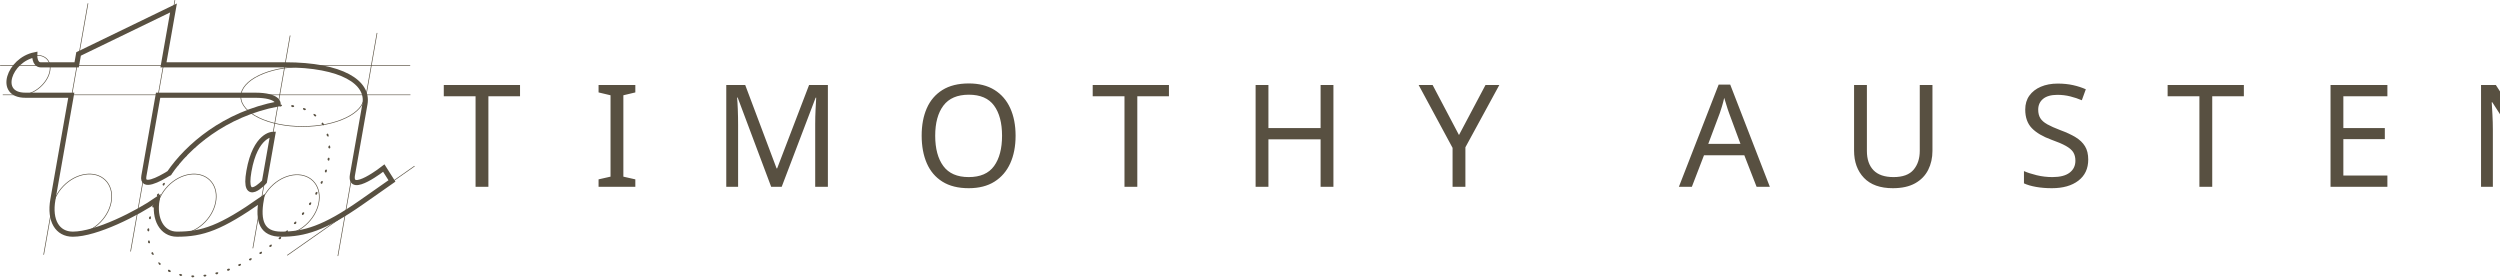
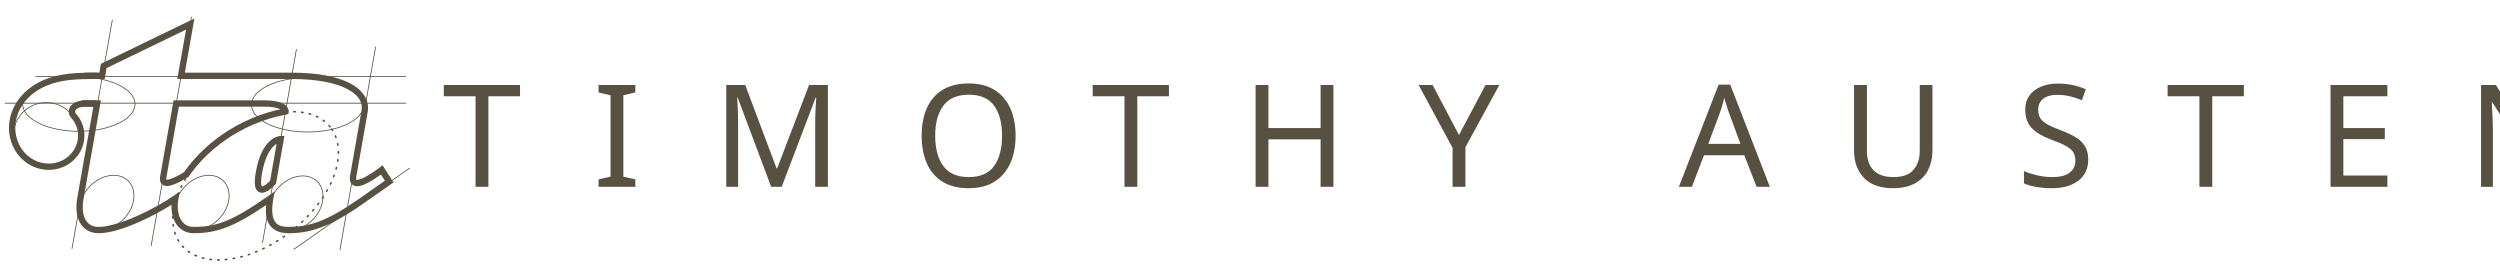
<svg xmlns="http://www.w3.org/2000/svg" width="3906.4" height="433.47" viewBox="0 0 3906.4 433.47" id="svg2" version="1.1">
-   <defs id="defs4" />
+   <defs id="defs4">
+         </defs>
  <g id="layer1" transform="translate(-246.03,-382.61)">
-     <g id="g4180" transform="matrix(1.3567,0,0,1.3569,-87.86,-136.68)">
-       <path transform="translate(0,-435.83)" id="path4961" d="m 445.93,827.7 -109.33,52.95 -2.21,12.54 -41.3,0 c -7.6,0 -6.97,-11.57 -6.97,-11.57 -29.43,5.89 -43.64,46.57 -10.87,46.57 l 52.96,0 -21.19,120.21 c -4.28,24.3 5.24,39.8 22.98,39.8 26.82,0 74.23,-24 97.04,-39.9 -4.01,22.7 5.71,39.9 22.96,39.9 29.56,0 50.34,-7.2 97.04,-39.9 -4.47,25.3 0.97,39.9 22.96,39.9 26.37,0 49.3,-6.5 92.26,-36.6 l 35.26,-24.7 -9.37,-14.8 c 0,0 -40.33,31.7 -36.1,7.7 l 14.4,-81.61 c 4.33,-24.54 -26.11,-45 -92.07,-45 l -140,0 z m -17.72,100.49 111.46,0 c 27.9,0 26.78,10 26.78,10 -62.01,11.75 -104.57,49.14 -125.36,79.61 -12.35,7.7 -31.82,17.8 -29.3,3.5 z m 132.07,45 -9.63,54.61 c 0,0 -24.84,27.5 -17.86,-12.1 7.46,-42.36 27.49,-42.51 27.49,-42.51 z" style="color:#000000;display:inline;overflow:visible;visibility:visible;opacity:1;fill:none;fill-opacity:1;fill-rule:nonzero;stroke:#585041;stroke-width:5.896;stroke-linecap:round;stroke-linejoin:miter;stroke-miterlimit:4;stroke-dasharray:none;stroke-dashoffset:0;stroke-opacity:1;marker:none;enable-background:accumulate" />
-       <path style="color:#000000;clip-rule:nonzero;display:inline;overflow:visible;visibility:visible;opacity:1;isolation:auto;mix-blend-mode:normal;color-interpolation:sRGB;color-interpolation-filters:linearRGB;solid-color:#000000;solid-opacity:1;fill:none;fill-opacity:1;fill-rule:nonzero;stroke:#585041;stroke-width:0.737;stroke-linecap:round;stroke-linejoin:round;stroke-miterlimit:4;stroke-dasharray:none;stroke-dashoffset:0;stroke-opacity:1;marker:none;color-rendering:auto;image-rendering:auto;shape-rendering:auto;text-rendering:auto;enable-background:accumulate" d="M 347.4,386.79 296.44,675.8" id="path4166" />
-       <path id="path4168" d="m 246.48,458.16 471.82,0" style="color:#000000;clip-rule:nonzero;display:inline;overflow:visible;visibility:visible;opacity:1;isolation:auto;mix-blend-mode:normal;color-interpolation:sRGB;color-interpolation-filters:linearRGB;solid-color:#000000;solid-opacity:1;fill:none;fill-opacity:1;fill-rule:nonzero;stroke:#585041;stroke-width:0.737;stroke-linecap:round;stroke-linejoin:round;stroke-miterlimit:4;stroke-dasharray:none;stroke-dashoffset:0;stroke-opacity:1;marker:none;color-rendering:auto;image-rendering:auto;shape-rendering:auto;text-rendering:auto;enable-background:accumulate" />
-       <path style="color:#000000;clip-rule:nonzero;display:inline;overflow:visible;visibility:visible;opacity:1;isolation:auto;mix-blend-mode:normal;color-interpolation:sRGB;color-interpolation-filters:linearRGB;solid-color:#000000;solid-opacity:1;fill:none;fill-opacity:1;fill-rule:nonzero;stroke:#585041;stroke-width:0.737;stroke-linecap:round;stroke-linejoin:round;stroke-miterlimit:4;stroke-dasharray:none;stroke-dashoffset:0;stroke-opacity:1;marker:none;color-rendering:auto;image-rendering:auto;shape-rendering:auto;text-rendering:auto;enable-background:accumulate" d="m 249.57,491.92 468.98,0" id="path4170" />
-       <path id="path4172" d="M 447.5,383.08 396.54,672.09" style="color:#000000;clip-rule:nonzero;display:inline;overflow:visible;visibility:visible;opacity:1;isolation:auto;mix-blend-mode:normal;color-interpolation:sRGB;color-interpolation-filters:linearRGB;solid-color:#000000;solid-opacity:1;fill:none;fill-opacity:1;fill-rule:nonzero;stroke:#585041;stroke-width:0.737;stroke-linecap:round;stroke-linejoin:round;stroke-miterlimit:4;stroke-dasharray:none;stroke-dashoffset:0;stroke-opacity:1;marker:none;color-rendering:auto;image-rendering:auto;shape-rendering:auto;text-rendering:auto;enable-background:accumulate" />
-       <path style="color:#000000;clip-rule:nonzero;display:inline;overflow:visible;visibility:visible;opacity:1;isolation:auto;mix-blend-mode:normal;color-interpolation:sRGB;color-interpolation-filters:linearRGB;solid-color:#000000;solid-opacity:1;fill:none;fill-opacity:1;fill-rule:nonzero;stroke:#585041;stroke-width:0.737;stroke-linecap:round;stroke-linejoin:round;stroke-miterlimit:4;stroke-dasharray:none;stroke-dashoffset:0;stroke-opacity:1;marker:none;color-rendering:auto;image-rendering:auto;shape-rendering:auto;text-rendering:auto;enable-background:accumulate" d="M 580.22,423.86 537.36,668.38" id="path4174" />
-       <path id="path4176" d="M 680.32,420.89 635.3,677.28" style="color:#000000;clip-rule:nonzero;display:inline;overflow:visible;visibility:visible;opacity:1;isolation:auto;mix-blend-mode:normal;color-interpolation:sRGB;color-interpolation-filters:linearRGB;solid-color:#000000;solid-opacity:1;fill:none;fill-opacity:1;fill-rule:nonzero;stroke:#585041;stroke-width:0.737;stroke-linecap:round;stroke-linejoin:round;stroke-miterlimit:4;stroke-dasharray:none;stroke-dashoffset:0;stroke-opacity:1;marker:none;color-rendering:auto;image-rendering:auto;shape-rendering:auto;text-rendering:auto;enable-background:accumulate" />
-       <path id="path4184" d="M 723.34,574.13 577.11,676.57" style="color:#000000;clip-rule:nonzero;display:inline;overflow:visible;visibility:visible;opacity:1;isolation:auto;mix-blend-mode:normal;color-interpolation:sRGB;color-interpolation-filters:linearRGB;solid-color:#000000;solid-opacity:1;fill:none;fill-opacity:1;fill-rule:nonzero;stroke:#585041;stroke-width:0.737;stroke-linecap:round;stroke-linejoin:round;stroke-miterlimit:4;stroke-dasharray:none;stroke-dashoffset:0;stroke-opacity:1;marker:none;color-rendering:auto;image-rendering:auto;shape-rendering:auto;text-rendering:auto;enable-background:accumulate" />
-       <ellipse cx="-100.08" cy="537.13" rx="27.263" ry="18.492" transform="matrix(0.75022,-0.66119,0.66119,0.75022,0,0)" id="path4194" style="color:#000000;clip-rule:nonzero;display:inline;overflow:visible;visibility:visible;opacity:1;isolation:auto;mix-blend-mode:normal;color-interpolation:sRGB;color-interpolation-filters:linearRGB;solid-color:#000000;solid-opacity:1;fill:none;fill-opacity:1;fill-rule:nonzero;stroke:#585041;stroke-width:0.737;stroke-linecap:round;stroke-linejoin:round;stroke-miterlimit:4;stroke-dasharray:none;stroke-dashoffset:0;stroke-opacity:1;marker:none;color-rendering:auto;image-rendering:auto;shape-rendering:auto;text-rendering:auto;enable-background:accumulate" />
-       <ellipse cx="-205.41" cy="674.71" rx="38.473" ry="29.747" style="color:#000000;clip-rule:nonzero;display:inline;overflow:visible;visibility:visible;opacity:1;isolation:auto;mix-blend-mode:normal;color-interpolation:sRGB;color-interpolation-filters:linearRGB;solid-color:#000000;solid-opacity:1;fill:none;fill-opacity:1;fill-rule:nonzero;stroke:#585041;stroke-width:0.737;stroke-linecap:round;stroke-linejoin:round;stroke-miterlimit:4;stroke-dasharray:none;stroke-dashoffset:0;stroke-opacity:1;marker:none;color-rendering:auto;image-rendering:auto;shape-rendering:auto;text-rendering:auto;enable-background:accumulate" id="ellipse4196" transform="matrix(0.69716,-0.71691,0.71691,0.69716,0,0)" />
-       <ellipse transform="matrix(0.69716,-0.71691,0.71691,0.69716,0,0)" id="ellipse4198" style="color:#000000;clip-rule:nonzero;display:inline;overflow:visible;visibility:visible;opacity:1;isolation:auto;mix-blend-mode:normal;color-interpolation:sRGB;color-interpolation-filters:linearRGB;solid-color:#000000;solid-opacity:1;fill:none;fill-opacity:1;fill-rule:nonzero;stroke:#585041;stroke-width:0.737;stroke-linecap:round;stroke-linejoin:round;stroke-miterlimit:4;stroke-dasharray:none;stroke-dashoffset:0;stroke-opacity:1;marker:none;color-rendering:auto;image-rendering:auto;shape-rendering:auto;text-rendering:auto;enable-background:accumulate" ry="29.747" rx="38.473" cy="761.01" cx="-121.49" />
-       <ellipse cx="-39.279" cy="846.68" rx="38.473" ry="29.747" style="color:#000000;clip-rule:nonzero;display:inline;overflow:visible;visibility:visible;opacity:1;isolation:auto;mix-blend-mode:normal;color-interpolation:sRGB;color-interpolation-filters:linearRGB;solid-color:#000000;solid-opacity:1;fill:none;fill-opacity:1;fill-rule:nonzero;stroke:#585041;stroke-width:0.737;stroke-linecap:round;stroke-linejoin:round;stroke-miterlimit:4;stroke-dasharray:none;stroke-dashoffset:0;stroke-opacity:1;marker:none;color-rendering:auto;image-rendering:auto;shape-rendering:auto;text-rendering:auto;enable-background:accumulate" id="ellipse4200" transform="matrix(0.69716,-0.71691,0.71691,0.69716,0,0)" />
-       <ellipse ry="34.393" rx="71.05" cy="493.98" cx="594.5" id="path4202" style="color:#000000;clip-rule:nonzero;display:inline;overflow:visible;visibility:visible;opacity:1;isolation:auto;mix-blend-mode:normal;color-interpolation:sRGB;color-interpolation-filters:linearRGB;solid-color:#000000;solid-opacity:1;fill:none;fill-opacity:1;fill-rule:nonzero;stroke:#585041;stroke-width:0.737;stroke-linecap:round;stroke-linejoin:round;stroke-miterlimit:4;stroke-dasharray:none;stroke-dashoffset:0;stroke-opacity:1;marker:none;color-rendering:auto;image-rendering:auto;shape-rendering:auto;text-rendering:auto;enable-background:accumulate" />
-       <path id="path4162" d="m 617.43,523.8 c -3.64,2.33 4.63,5.48 0.98,0.78 -0.15,-0.44 -0.66,-0.52 -0.98,-0.78 z m -8.42,-9.5 c -4.48,-2.34 0.3,5.31 1.34,1.44 0.1,-0.73 -0.95,-0.97 -1.34,-1.44 z m -11.18,-6.52 c -5.03,-2.93 -2.19,4.2 0.63,1.03 -0.27,-0.29 -0.1,-0.98 -0.63,-1.03 z m 25.74,28.73 c -4.11,1.03 2.52,6.63 0.79,1.2 0,-0.57 -0.49,-0.82 -0.79,-1.2 z m 1.53,13.78 c -3.07,3.5 3.09,5.25 1.04,0.39 -0.1,-0.54 -0.69,-0.26 -1.04,-0.39 z m -40.98,-46.28 c -4.31,-1.55 -2.92,3.41 0.53,1.72 0.51,-0.63 0.18,-1.5 -0.53,-1.72 z m 40.41,60.18 c -3.25,2.13 1.29,6.13 1.11,1.28 0.1,-0.78 -0.37,-1.18 -1.11,-1.28 z M 570.3,503.26 c -5.42,-1.32 -1.78,4.53 0.59,0.95 0.28,-0.48 -0.39,-0.63 -0.59,-0.95 z m 51.37,74.57 c -3.54,1.73 0.5,6.25 0.94,1.33 0.1,-0.77 -0.24,-1.11 -0.94,-1.33 z m -65.42,-73.16 c -5.54,-0.42 -1.17,4.74 0.68,0.87 0.19,-0.49 -0.44,-0.58 -0.68,-0.87 z m 60.84,86.34 c -4.21,1.89 0.49,6.16 0.74,0.81 0.21,-0.51 -0.49,-0.54 -0.74,-0.81 z m -74.61,-83.16 c -5.64,0.23 -0.47,4.76 0.82,0.67 0.14,-0.54 -0.53,-0.46 -0.82,-0.67 z m 68.61,95.77 c -3.73,0.9 -0.95,6.17 0.56,1.63 0.35,-0.67 0.1,-1.3 -0.56,-1.63 z m -81.9,-91.17 c -4.29,0.35 -2,4.57 0.8,1.49 0.62,-0.61 -0.16,-1.4 -0.8,-1.49 z m 74.84,103.21 c -4.5,1.15 -0.44,6.17 0.6,0.93 0.25,-0.47 -0.4,-0.62 -0.6,-0.93 z m -87.71,-97.45 c -5.51,1.23 0.35,4.84 0.94,0.61 0,-0.54 -0.63,-0.4 -0.94,-0.61 z m 79.66,108.87 c -4.02,0.4 -1.68,6.07 0.43,1.54 0.31,-0.7 0.14,-1.09 -0.43,-1.54 z M 503.99,524.96 c -5.33,1.61 0.66,4.82 1.01,0.55 0,-0.56 -0.68,-0.36 -1.01,-0.55 z m 82.27,112.96 c -4.72,3.07 2.03,4.45 1.1,0.26 -0.15,-0.53 -0.73,-0.18 -1.1,-0.26 z m -94.1,-105.31 c -5.26,2.04 1.08,4.74 1.02,0.46 -0.1,-0.53 -0.68,-0.3 -1.02,-0.46 z m 84.5,115.42 c -4.89,2.84 1.79,4.48 1.07,0.27 -0.12,-0.52 -0.72,-0.17 -1.07,-0.27 z M 480.93,541.06 c -5.14,2.34 1.37,4.67 1.04,0.4 -0.1,-0.54 -0.69,-0.27 -1.04,-0.4 z m 87.92,114.34 c -5.05,2.5 1.5,4.65 1.06,0.38 -0.1,-0.54 -0.71,-0.26 -1.06,-0.38 z M 470.27,550.21 c -4.99,2.61 1.62,4.66 1.06,0.38 -0.1,-0.52 -0.71,-0.25 -1.06,-0.38 z m 87.88,114.13 c -5.2,2.2 1.24,4.7 1.03,0.43 0,-0.55 -0.68,-0.29 -1.03,-0.43 z M 460.22,560.03 c -4.73,2.93 1.89,4.48 1.09,0.26 -0.13,-0.55 -0.72,-0.18 -1.09,-0.26 z m 86.66,112.52 c -5.32,1.89 0.95,4.77 1,0.48 0,-0.54 -0.67,-0.31 -1,-0.48 z M 450.82,570.52 c -4.53,3.38 2.3,4.22 1.1,0.13 -0.18,-0.53 -0.73,-0.1 -1.1,-0.13 z m 84.25,109.45 c -5.36,1.51 0.62,4.79 0.97,0.55 0,-0.55 -0.65,-0.37 -0.97,-0.55 z m -91.95,-98.45 c -4.53,1.02 -0.64,6.15 0.58,0.95 0.27,-0.47 -0.39,-0.63 -0.58,-0.95 z m 79.66,104.95 c -5.55,1.06 0.19,4.88 0.91,0.64 0.1,-0.54 -0.6,-0.43 -0.91,-0.64 z m -87.41,-93.29 c -4.38,1.34 -0.28,6.12 0.59,0.92 0.26,-0.47 -0.38,-0.62 -0.59,-0.92 z m 74.59,98.79 c -4.7,0.48 -1.51,4.6 0.99,1.34 0,-0.78 -0.33,-1.08 -0.99,-1.34 z m -81.34,-86.5 c -4.29,1.74 0.35,6.18 0.72,0.84 0.2,-0.5 -0.48,-0.56 -0.72,-0.84 z m 68.12,90.76 c -5.67,-0.1 -0.61,4.87 0.8,0.8 0.13,-0.51 -0.54,-0.53 -0.8,-0.8 z m -73.7,-77.9 c -4.07,2.23 1.1,6.08 0.82,0.76 0.13,-0.53 -0.54,-0.51 -0.82,-0.76 z m 60.1,80.75 c -5.65,-0.69 -1.1,4.64 0.71,0.77 0.21,-0.5 -0.45,-0.52 -0.71,-0.77 z m -64.18,-67.34 c -3.77,2.67 1.81,5.89 0.9,0.65 0.1,-0.54 -0.6,-0.44 -0.9,-0.65 z m 50.37,68.34 c -5.42,-1.54 -1.99,4.47 0.54,0.97 0.29,-0.45 -0.36,-0.65 -0.54,-0.97 z m -52.55,-54.5 c -3.1,2.31 1.82,6.09 1.21,1.25 0.1,-0.81 -0.47,-1.25 -1.21,-1.25 z m 38.47,53.01 c -5.37,-2.17 -1.48,4.49 0.76,0.89 -0.32,-0.22 -0.26,-0.88 -0.76,-0.89 z M 417.13,659.6 c -2.51,3.85 3.82,4.81 1.07,0.27 -0.13,-0.53 -0.71,-0.18 -1.07,-0.27 z m 25.15,34.58 c -3.32,-2.99 -4.01,2.36 0,1.81 0.69,-0.48 0.57,-1.29 0,-1.81 z m -20.65,-21.23 c -4.01,1.66 3.89,6.02 0.83,0.85 -0.1,-0.43 -0.56,-0.56 -0.83,-0.85 z m 8.97,12.76 c -4.66,-4.02 -0.52,5.48 0.69,0.83 -0.19,-0.31 -0.45,-0.56 -0.69,-0.83 z" style="color:#000000;font-style:normal;font-variant:normal;font-weight:normal;font-stretch:normal;font-size:medium;line-height:normal;font-family:sans-serif;text-indent:0;text-align:start;text-decoration:none;text-decoration-line:none;text-decoration-style:solid;text-decoration-color:#000000;letter-spacing:normal;word-spacing:normal;text-transform:none;direction:ltr;block-progression:tb;writing-mode:lr-tb;baseline-shift:baseline;text-anchor:start;white-space:normal;clip-rule:nonzero;display:inline;overflow:visible;visibility:visible;opacity:1;isolation:auto;mix-blend-mode:normal;color-interpolation:sRGB;color-interpolation-filters:linearRGB;solid-color:#000000;solid-opacity:1;fill:#585041;fill-opacity:1;fill-rule:nonzero;stroke:none;stroke-width:2;stroke-linecap:round;stroke-linejoin:round;stroke-miterlimit:4;stroke-dasharray:none;stroke-dashoffset:0;stroke-opacity:0.941;marker:none;color-rendering:auto;image-rendering:auto;shape-rendering:auto;text-rendering:auto;enable-background:accumulate" />
-     </g>
    <text xml:space="preserve" style="font-style:normal;font-variant:normal;font-weight:normal;font-stretch:normal;font-size:222.704px;line-height:125%;font-family:Karina;-inkscape-font-specification:Karina;letter-spacing:7.349px;word-spacing:0px;fill:#585041;fill-opacity:1;stroke:none;stroke-width:1px;stroke-linecap:butt;stroke-linejoin:miter;stroke-opacity:1" x="937.238" y="674.449" id="text4162">
      <tspan id="tspan4164" x="937.238" y="674.449" style="font-style:normal;font-variant:normal;font-weight:100;font-stretch:normal;font-family:'Century Gothic', CenturyGothic, AppleGothic, sans-serif;-inkscape-font-specification:sans-serif;letter-spacing:0.5em;fill:#585041;fill-opacity:1;stroke:none;stroke-opacity:1">TIMOTHY AUSTEN</tspan>
    </text>
+     <g id="g3407" transform="matrix(1.23565,0,0,1.23565,435.592,-938.187)">
+       <path style="color:#000000;clip-rule:nonzero;display:inline;overflow:visible;visibility:visible;opacity:1;isolation:auto;mix-blend-mode:normal;color-interpolation:sRGB;color-interpolation-filters:linearRGB;solid-color:#000000;solid-opacity:1;fill:none;fill-opacity:1;fill-rule:nonzero;stroke:#585041;stroke-width:1;stroke-linecap:round;stroke-linejoin:round;stroke-miterlimit:4;stroke-dasharray:none;stroke-dashoffset:0;stroke-opacity:1;marker:none;color-rendering:auto;image-rendering:auto;shape-rendering:auto;text-rendering:auto;enable-background:accumulate" d="m -11.394,1094.25 -50.96,289.01" id="path4166-6" />
+       <path id="path4168-0" d="m -108.225,1165.62 467.735,0" style="color:#000000;clip-rule:nonzero;display:inline;overflow:visible;visibility:visible;opacity:1;isolation:auto;mix-blend-mode:normal;color-interpolation:sRGB;color-interpolation-filters:linearRGB;solid-color:#000000;solid-opacity:1;fill:none;fill-opacity:1;fill-rule:nonzero;stroke:#585041;stroke-width:0.996;stroke-linecap:round;stroke-linejoin:round;stroke-miterlimit:4;stroke-dasharray:none;stroke-dashoffset:0;stroke-opacity:1;marker:none;color-rendering:auto;image-rendering:auto;shape-rendering:auto;text-rendering:auto;enable-background:accumulate" />
+       <path style="color:#000000;clip-rule:nonzero;display:inline;overflow:visible;visibility:visible;opacity:1;isolation:auto;mix-blend-mode:normal;color-interpolation:sRGB;color-interpolation-filters:linearRGB;solid-color:#000000;solid-opacity:1;fill:none;fill-opacity:1;fill-rule:nonzero;stroke:#585041;stroke-width:1.039;stroke-linecap:round;stroke-linejoin:round;stroke-miterlimit:4;stroke-dasharray:none;stroke-dashoffset:0;stroke-opacity:1;marker:none;color-rendering:auto;image-rendering:auto;shape-rendering:auto;text-rendering:auto;enable-background:accumulate" d="m -146.964,1199.38 506.679,0" id="path4170-4" />
+       <path id="path4172-0" d="m 88.706,1090.54 -50.96,289.01" style="color:#000000;clip-rule:nonzero;display:inline;overflow:visible;visibility:visible;opacity:1;isolation:auto;mix-blend-mode:normal;color-interpolation:sRGB;color-interpolation-filters:linearRGB;solid-color:#000000;solid-opacity:1;fill:none;fill-opacity:1;fill-rule:nonzero;stroke:#585041;stroke-width:1;stroke-linecap:round;stroke-linejoin:round;stroke-miterlimit:4;stroke-dasharray:none;stroke-dashoffset:0;stroke-opacity:1;marker:none;color-rendering:auto;image-rendering:auto;shape-rendering:auto;text-rendering:auto;enable-background:accumulate" />
+       <path style="color:#000000;clip-rule:nonzero;display:inline;overflow:visible;visibility:visible;opacity:1;isolation:auto;mix-blend-mode:normal;color-interpolation:sRGB;color-interpolation-filters:linearRGB;solid-color:#000000;solid-opacity:1;fill:none;fill-opacity:1;fill-rule:nonzero;stroke:#585041;stroke-width:1;stroke-linecap:round;stroke-linejoin:round;stroke-miterlimit:4;stroke-dasharray:none;stroke-dashoffset:0;stroke-opacity:1;marker:none;color-rendering:auto;image-rendering:auto;shape-rendering:auto;text-rendering:auto;enable-background:accumulate" d="m 221.426,1131.32 -42.86,244.52" id="path4174-7" />
+       <path id="path4176-8" d="m 321.526,1128.35 -45.02,256.39" style="color:#000000;clip-rule:nonzero;display:inline;overflow:visible;visibility:visible;opacity:1;isolation:auto;mix-blend-mode:normal;color-interpolation:sRGB;color-interpolation-filters:linearRGB;solid-color:#000000;solid-opacity:1;fill:none;fill-opacity:1;fill-rule:nonzero;stroke:#585041;stroke-width:1;stroke-linecap:round;stroke-linejoin:round;stroke-miterlimit:4;stroke-dasharray:none;stroke-dashoffset:0;stroke-opacity:1;marker:none;color-rendering:auto;image-rendering:auto;shape-rendering:auto;text-rendering:auto;enable-background:accumulate" />
+       <path id="path4184-6" d="m 364.546,1281.59 -146.23,102.44" style="color:#000000;clip-rule:nonzero;display:inline;overflow:visible;visibility:visible;opacity:1;isolation:auto;mix-blend-mode:normal;color-interpolation:sRGB;color-interpolation-filters:linearRGB;solid-color:#000000;solid-opacity:1;fill:none;fill-opacity:1;fill-rule:nonzero;stroke:#585041;stroke-width:1;stroke-linecap:round;stroke-linejoin:round;stroke-miterlimit:4;stroke-dasharray:none;stroke-dashoffset:0;stroke-opacity:1;marker:none;color-rendering:auto;image-rendering:auto;shape-rendering:auto;text-rendering:auto;enable-background:accumulate" />
+       <circle r="41.587" cx="-105.666" cy="1239.32" transform="matrix(0.999962,-0.00867,0.00867,0.999962,0,0)" id="path4194-7" style="color:#000000;clip-rule:nonzero;display:inline;overflow:visible;visibility:visible;opacity:1;isolation:auto;mix-blend-mode:normal;color-interpolation:sRGB;color-interpolation-filters:linearRGB;solid-color:#000000;solid-opacity:1;fill:none;fill-opacity:1;fill-rule:nonzero;stroke:#585041;stroke-width:1;stroke-linecap:round;stroke-linejoin:round;stroke-miterlimit:4;stroke-dasharray:none;stroke-dashoffset:0;stroke-opacity:1;marker:none;color-rendering:auto;image-rendering:auto;shape-rendering:auto;text-rendering:auto;enable-background:accumulate" />
+       <ellipse cx="-962.731" cy="910.696" rx="38.473" ry="29.747" style="color:#000000;clip-rule:nonzero;display:inline;overflow:visible;visibility:visible;opacity:1;isolation:auto;mix-blend-mode:normal;color-interpolation:sRGB;color-interpolation-filters:linearRGB;solid-color:#000000;solid-opacity:1;fill:none;fill-opacity:1;fill-rule:nonzero;stroke:#585041;stroke-width:1;stroke-linecap:round;stroke-linejoin:round;stroke-miterlimit:4;stroke-dasharray:none;stroke-dashoffset:0;stroke-opacity:1;marker:none;color-rendering:auto;image-rendering:auto;shape-rendering:auto;text-rendering:auto;enable-background:accumulate" id="ellipse4196-5" transform="matrix(0.697163,-0.716913,0.716913,0.697163,0,0)" />
+       <ellipse transform="matrix(0.697163,-0.716913,0.716913,0.697163,0,0)" id="ellipse4198-3" style="color:#000000;clip-rule:nonzero;display:inline;overflow:visible;visibility:visible;opacity:1;isolation:auto;mix-blend-mode:normal;color-interpolation:sRGB;color-interpolation-filters:linearRGB;solid-color:#000000;solid-opacity:1;fill:none;fill-opacity:1;fill-rule:nonzero;stroke:#585041;stroke-width:1;stroke-linecap:round;stroke-linejoin:round;stroke-miterlimit:4;stroke-dasharray:none;stroke-dashoffset:0;stroke-opacity:1;marker:none;color-rendering:auto;image-rendering:auto;shape-rendering:auto;text-rendering:auto;enable-background:accumulate" ry="29.747" rx="38.473" cy="996.996" cx="-878.811" />
+       <ellipse cx="-796.6" cy="1082.66" rx="38.473" ry="29.747" style="color:#000000;clip-rule:nonzero;display:inline;overflow:visible;visibility:visible;opacity:1;isolation:auto;mix-blend-mode:normal;color-interpolation:sRGB;color-interpolation-filters:linearRGB;solid-color:#000000;solid-opacity:1;fill:none;fill-opacity:1;fill-rule:nonzero;stroke:#585041;stroke-width:1;stroke-linecap:round;stroke-linejoin:round;stroke-miterlimit:4;stroke-dasharray:none;stroke-dashoffset:0;stroke-opacity:1;marker:none;color-rendering:auto;image-rendering:auto;shape-rendering:auto;text-rendering:auto;enable-background:accumulate" id="ellipse4200-5" transform="matrix(0.697163,-0.716913,0.716913,0.697163,0,0)" />
+       <ellipse ry="34.393" rx="71.05" cy="1201.44" cx="235.706" id="path4202-3" style="color:#000000;clip-rule:nonzero;display:inline;overflow:visible;visibility:visible;opacity:1;isolation:auto;mix-blend-mode:normal;color-interpolation:sRGB;color-interpolation-filters:linearRGB;solid-color:#000000;solid-opacity:1;fill:none;fill-opacity:1;fill-rule:nonzero;stroke:#585041;stroke-width:1;stroke-linecap:round;stroke-linejoin:round;stroke-miterlimit:4;stroke-dasharray:none;stroke-dashoffset:0;stroke-opacity:1;marker:none;color-rendering:auto;image-rendering:auto;shape-rendering:auto;text-rendering:auto;enable-background:accumulate" />
+       <path id="path3372" d="m 92.435,1092.31 -118.213,57.26 -1.983,11.24 -18.099,0 a 4,4 0 1 0 0,8 l 24.812,0 2.438,-13.83 100.447,-48.64 -11.018,62.47 144.768,0 c 32.566,0 56.121,5.14 70.508,12.83 14.386,7.69 19.476,16.98 17.623,27.48 l -14.401,81.61 c -0.61,3.46 -0.594,6.4 0.68,9.01 1.274,2.61 4.08,4.25 6.613,4.57 5.066,0.65 9.898,-1.58 14.942,-4.18 7.264,-3.74 13.192,-8.01 16.718,-10.64 l 5.034,7.95 -32.133,22.51 c -42.634,29.87 -64.252,35.87 -89.965,35.87 -10.11,0 -15.01,-2.85 -17.855,-8.31 -2.845,-5.46 -3.33,-14.64 -1.166,-26.89 l 1.681,-9.51 -7.914,5.54 c -46.469,32.54 -65.836,39.17 -94.746,39.17 -7.296,0 -12.494,-3.33 -15.98,-9.42 -3.487,-6.09 -4.92,-15.14 -3.041,-25.78 l 1.675,-9.48 -7.902,5.5 c -11.113,7.75 -28.539,17.66 -46.346,25.54 -17.806,7.88 -36.189,13.64 -48.406,13.64 -7.705,0 -12.896,-3.02 -16.299,-8.81 -3.403,-5.79 -4.769,-14.78 -2.742,-26.29 l 22.018,-124.91 -22.979,0 a 4,4 0 1 0 0,8 l 13.445,0 -20.363,115.52 0,0 c -2.253,12.79 -0.997,23.7 3.725,31.73 4.721,8.04 13.16,12.76 23.195,12.76 14.603,0 33.337,-6.23 51.643,-14.33 14.972,-6.62 29.334,-14.49 40.539,-21.62 -0.305,8.6 1.36,16.33 4.894,22.5 4.684,8.19 12.97,13.45 22.924,13.45 28.504,0 50.135,-7.19 91.879,-35.57 -0.82,9.06 -0.06,16.76 3.172,22.96 4.255,8.16 13.069,12.61 24.949,12.61 27.027,0 51.269,-6.99 94.555,-37.32 l 38.386,-26.89 -13.781,-21.77 -3.482,2.74 c 0,0 -9.977,7.79 -18.996,12.44 -4.51,2.32 -8.968,3.52 -10.274,3.36 -0.653,-0.1 -0.304,0.1 -0.426,-0.15 -0.122,-0.25 -0.439,-1.57 0,-4.11 l 0,0 14.401,-81.61 c 2.476,-14.04 -5.49,-27.25 -21.731,-35.93 -16.241,-8.68 -40.884,-13.77 -74.277,-13.77 l -135.235,0 12.083,-68.5 z" style="color:#000000;font-style:normal;font-variant:normal;font-weight:normal;font-stretch:normal;font-size:medium;line-height:normal;font-family:sans-serif;text-indent:0;text-align:start;text-decoration:none;text-decoration-line:none;text-decoration-style:solid;text-decoration-color:#000000;letter-spacing:normal;word-spacing:normal;text-transform:none;direction:ltr;block-progression:tb;writing-mode:lr-tb;baseline-shift:baseline;text-anchor:start;white-space:normal;clip-rule:nonzero;display:inline;overflow:visible;visibility:visible;opacity:1;isolation:auto;mix-blend-mode:normal;color-interpolation:sRGB;color-interpolation-filters:linearRGB;solid-color:#000000;solid-opacity:1;fill:#585041;fill-opacity:1;fill-rule:nonzero;stroke:none;stroke-width:8;stroke-linecap:round;stroke-linejoin:miter;stroke-miterlimit:4;stroke-dasharray:none;stroke-dashoffset:0;stroke-opacity:1;marker:none;color-rendering:auto;image-rendering:auto;shape-rendering:auto;text-rendering:auto;enable-background:accumulate" />
+       <path id="path3385" d="m 69.416,1199.82 111.46,0 c 27.9,0 26.78,10 26.78,10 -62.01,11.75 -104.57,49.14 -125.36,79.61 -12.35,7.7 -31.82,17.8 -29.3,3.5 z" style="color:#000000;clip-rule:nonzero;display:inline;overflow:visible;visibility:visible;opacity:1;isolation:auto;mix-blend-mode:normal;color-interpolation:sRGB;color-interpolation-filters:linearRGB;solid-color:#000000;solid-opacity:1;fill:none;fill-opacity:1;fill-rule:nonzero;stroke:#585041;stroke-width:8;stroke-linecap:round;stroke-linejoin:miter;stroke-miterlimit:4;stroke-dasharray:none;stroke-dashoffset:0;stroke-opacity:1;marker:none;color-rendering:auto;image-rendering:auto;shape-rendering:auto;text-rendering:auto;enable-background:accumulate" />
+       <path id="path3362" d="m 201.486,1244.82 -9.63,54.61 c 0,0 -24.84,27.5 -17.86,-12.1 7.46,-42.36 27.49,-42.51 27.49,-42.51 z" style="color:#000000;clip-rule:nonzero;display:inline;overflow:visible;visibility:visible;opacity:1;isolation:auto;mix-blend-mode:normal;color-interpolation:sRGB;color-interpolation-filters:linearRGB;solid-color:#000000;solid-opacity:1;fill:none;fill-opacity:1;fill-rule:nonzero;stroke:#585041;stroke-width:8;stroke-linecap:round;stroke-linejoin:miter;stroke-miterlimit:4;stroke-dasharray:none;stroke-dashoffset:0;stroke-opacity:1;marker:none;color-rendering:auto;image-rendering:auto;shape-rendering:auto;text-rendering:auto;enable-background:accumulate" />
+       <path id="path3374" d="m -30.814,1164.82 -3.11,0 c -21.267,0 -43.149,0.56 -62.685,8.97 -9.768,4.2 -18.793,10.27 -25.93,18.16 -7.138,7.88 -12.341,17.58 -14.473,28 -2.923,14.28 0.227,29.85 9.048,41.46 4.41,5.8 10.163,10.59 16.712,13.8 6.548,3.2 13.886,4.8 21.171,4.53 7.285,-0.28 14.502,-2.44 20.688,-6.3 6.186,-3.86 11.319,-9.41 14.599,-15.92 3.28,-6.51 4.686,-13.97 3.909,-21.22 -0.777,-7.24 -3.745,-14.26 -8.481,-19.8 -1.003,-1.17 -2.103,-2.31 -2.698,-3.74 -0.531,-1.27 -0.62,-2.71 -0.329,-4.06 0.29,-1.35 0.948,-2.6 1.829,-3.66 1.761,-2.12 4.344,-3.43 7.003,-4.16 5.319,-1.45 10.945,-1.06 16.459,-1.06 l 3.661,0" style="color:#000000;clip-rule:nonzero;display:inline;overflow:visible;visibility:visible;opacity:1;isolation:auto;mix-blend-mode:normal;color-interpolation:sRGB;color-interpolation-filters:linearRGB;solid-color:#000000;solid-opacity:1;fill:none;fill-opacity:1;fill-rule:nonzero;stroke:#585041;stroke-width:8;stroke-linecap:round;stroke-linejoin:miter;stroke-miterlimit:4;stroke-dasharray:none;stroke-dashoffset:0;stroke-opacity:1;marker:none;color-rendering:auto;image-rendering:auto;shape-rendering:auto;text-rendering:auto;enable-background:accumulate" />
+       <ellipse style="color:#000000;clip-rule:nonzero;display:inline;overflow:visible;visibility:visible;opacity:1;isolation:auto;mix-blend-mode:normal;color-interpolation:sRGB;color-interpolation-filters:linearRGB;solid-color:#000000;solid-opacity:1;fill:none;fill-opacity:1;fill-rule:nonzero;stroke:#585041;stroke-width:1;stroke-linecap:round;stroke-linejoin:round;stroke-miterlimit:4;stroke-dasharray:none;stroke-dashoffset:0;stroke-opacity:1;marker:none;color-rendering:auto;image-rendering:auto;shape-rendering:auto;text-rendering:auto;enable-background:accumulate" id="ellipse3410" cx="-53.708" cy="1200.55" rx="71.05" ry="34.393" />
+       <path id="path3421" d="m 126.52,1243.88 -0.402,0.81 0.386,0.82 0.866,0.16 0.311,-0.16 1.282,-0.99 0.01,0 0.01,0 0.258,-0.19 0.427,-0.81 -0.361,-0.82 -0.86,-0.19 -0.316,0.15 -0.283,0.21 -0.02,0 z m 7.706,-5.09 0.336,0.83 0.853,0.22 0.32,-0.14 1.654,-1.12 0.447,-0.79 -0.335,-0.84 -0.853,-0.21 -0.321,0.14 -1.652,1.12 z m -15.551,11.35 -0.377,0.83 0.41,0.8 0.868,0.14 0.307,-0.17 1.547,-1.28 0.379,-0.83 -0.412,-0.8 -0.868,-0.13 -0.306,0.17 z m 23.919,-16.85 0.286,0.86 0.839,0.26 0.327,-0.12 1.714,-1.01 0.496,-0.76 -0.286,-0.86 -0.836,-0.27 -0.328,0.12 -1.716,1.02 z m -31.459,23.56 -0.329,0.85 0.459,0.78 0.874,0.1 0.297,-0.19 1.471,-1.37 0.326,-0.85 -0.457,-0.78 -0.876,-0.1 -0.296,0.19 z m 40.1,-28.54 0.26,0.87 0.827,0.29 0.332,-0.11 1.502,-0.82 0.217,-0.11 0.541,-0.73 -0.234,-0.88 -0.818,-0.32 -0.333,0.1 -0.219,0.12 -0.03,0 -1.53,0.84 z m -46.216,34.48 -0.02,0 -1.073,1.13 -0.275,0.87 0.503,0.74 0.88,0 0.284,-0.21 1.071,-1.12 0.301,-0.3 0.302,-0.86 -0.48,-0.76 -0.878,0 -0.289,0.2 z m 55.095,-39.02 0.206,0.89 0.808,0.35 0.337,-0.1 1.799,-0.84 0.561,-0.71 -0.205,-0.89 -0.808,-0.35 -0.337,0.1 -1.798,0.84 z m -61.666,46.13 -1.289,1.44 -0.02,0 -0.05,0.1 -0.221,0.89 0.55,0.71 0.879,0 0.271,-0.23 0.05,-0.1 1.266,-1.43 0.25,-0.87 -0.527,-0.73 -0.88,0 z m 70.77,-50.15 0.149,0.9 0.785,0.4 0.339,-0.1 1.848,-0.72 0.606,-0.66 -0.15,-0.9 -0.786,-0.41 -0.34,0.1 -1.846,0.72 z m -77.263,57.95 -1.242,1.59 -0.194,0.89 0.572,0.69 0.878,-0.1 0.264,-0.24 1.243,-1.59 0.193,-0.89 -0.572,-0.68 -0.878,0.1 z m 86.577,-61.41 0.09,0.91 0.755,0.46 0.346,0 1.885,-0.59 0.647,-0.63 -0.09,-0.9 -0.754,-0.46 -0.345,0 -1.886,0.58 z m -92.611,69.6 -1.138,1.68 -0.134,0.9 0.616,0.64 0.871,-0.13 0.248,-0.26 1.136,-1.67 0.136,-0.9 -0.616,-0.65 -0.873,0.14 z m 102.103,-72.39 0.06,0.91 0.738,0.48 0.345,0 0.26,-0.1 0,0 1.623,-0.37 0.689,-0.58 -0.03,-0.91 -0.722,-0.52 -0.345,0 -1.625,0.38 -0.03,0 -0.296,0.1 z m -107.62,80.97 -1.019,1.75 -0.07,0.91 0.66,0.6 0.862,-0.2 0.23,-0.27 1.018,-1.76 0.07,-0.91 -0.659,-0.59 -0.861,0.2 z m 117.284,-83.1 0,0.91 0.7,0.54 0.345,0 0.409,-0.1 0.02,0 0.02,0 1.46,-0.22 0.728,-0.52 0.04,-0.91 -0.678,-0.57 -0.347,0 -1.497,0.22 -0.04,0 -0.446,0.1 z m -122.202,92.06 -0.888,1.83 0,0.91 0.702,0.54 0.847,-0.27 0.207,-0.29 0.889,-1.82 0,-0.92 -0.703,-0.53 -0.845,0.26 z m 131.912,-92.51 0.656,0.6 0.347,0 0.165,0 0.03,0 1.731,-0.12 0.762,-0.47 0.105,-0.91 -0.638,-0.62 -0.344,0 -1.763,0.13 -0.03,0 -0.196,0 -0.748,0.49 z m -136.137,101.83 -0.483,1.2 0,0 -0.262,0.69 0.08,0.91 0.75,0.47 0.818,-0.35 0.181,-0.3 0.254,-0.68 0,0 0.474,-1.18 -0.06,-0.9 -0.738,-0.49 -0.824,0.33 z m 145.908,-102.32 0.582,0.68 0.339,0.1 1.733,0 0.02,0 0,0 0.179,0 0.807,-0.37 0.203,-0.89 -0.564,-0.7 -0.339,-0.1 -0.202,0 -0.02,0 -1.759,0 -0.797,0.4 z m -149.308,112.01 -0.146,0.48 0,0 -0.415,1.47 0.16,0.9 0.789,0.4 0.784,-0.43 0.154,-0.32 0.406,-1.46 0,0 0.139,-0.45 -0.137,-0.9 -0.779,-0.42 -0.793,0.41 z m 159.069,-111.43 0.511,0.74 0.33,0.1 0.56,0.1 0.03,0 1.33,0.2 0.838,-0.29 0.288,-0.86 -0.493,-0.75 -0.327,-0.11 -1.355,-0.21 -0.03,0 -0.585,-0.1 -0.831,0.31 z m -161.479,121.45 -0.256,1.45 0,0 -0.08,0.56 0.269,0.87 0.831,0.28 0.727,-0.52 0.113,-0.34 0.08,-0.53 0,0 0,0 0.251,-1.43 -0.245,-0.87 -0.825,-0.31 -0.74,0.5 z m 171.076,-119.68 0.407,0.8 0.313,0.15 0.981,0.27 0.03,0 0.847,0.26 0.868,-0.16 0.404,-0.81 -0.383,-0.82 -0.308,-0.16 -0.874,-0.27 -0.03,0 -1.009,-0.28 -0.863,0.19 z m -172.196,129.59 -0.07,0.35 -0.07,1.83 0,0 0,0.21 0.387,0.81 0.865,0.16 0.647,-0.63 0.06,-0.36 0,-0.17 0,0 0,0 0.07,-1.8 -0.365,-0.83 -0.859,-0.18 z m 181.425,-126.41 0.277,0.86 0.284,0.2 0.865,0.4 0.03,0 0.846,0.43 0.879,0 0.527,-0.74 -0.25,-0.87 -0.275,-0.21 -0.877,-0.45 -0.03,0 -0.894,-0.41 -0.878,0 z m -181.183,136.73 -0.02,0.36 0.203,1.65 0,0 0.06,0.36 0.515,0.74 0.88,0 0.536,-0.73 0,-0.36 -0.06,-0.37 -0.197,-1.61 -0.491,-0.75 -0.878,0 z m 189.718,-131.95 0.122,0.9 0.245,0.25 0.435,0.31 0,0 1.108,0.86 0.865,0.16 0.648,-0.63 -0.09,-0.91 -0.235,-0.26 -1.137,-0.88 -0.03,0 -0.436,-0.31 -0.87,-0.12 z m -187.708,142.05 0.05,0.36 0.339,1.08 0.01,0 0.297,0.84 0.639,0.62 0.867,-0.17 0.397,-0.82 -0.06,-0.36 -0.283,-0.8 -0.337,-1.08 -0.616,-0.64 -0.872,0.13 z m 195.06,-134.73 0.178,0.31 1.119,1.3 0,0 0.136,0.18 0.801,0.37 0.77,-0.45 0.125,-0.91 -0.167,-0.31 -0.14,-0.18 -0.03,0 -1.146,-1.34 -0.813,-0.33 -0.755,0.48 z m -191.111,144.19 0.114,0.34 0.225,0.41 0.02,0 0.791,1.31 0.747,0.47 0.819,-0.34 0.23,-0.89 -0.128,-0.33 -0.783,-1.31 0,0 -0.206,-0.37 -0.729,-0.5 -0.83,0.31 z m 194.477,-139.97 0.14,0.33 1.028,1.56 0.01,0 0.04,0.1 0.751,0.47 0.817,-0.35 0.23,-0.88 -0.126,-0.33 -0.06,-0.1 -0.02,0 -1.038,-1.58 -0.767,-0.43 -0.806,0.38 z m -188.62,148.33 0.193,0.3 1.175,1.26 0.03,0 0.185,0.19 0.84,0.26 0.713,-0.54 0.02,-0.92 -0.203,-0.28 -0.157,-0.16 -1.177,-1.26 -0.826,-0.3 -0.735,0.51 z m 193.333,-139.7 0.07,0.35 0.449,1.12 0,0 0,0 0.241,0.69 0.642,0.61 0.865,-0.16 0.398,-0.82 -0.06,-0.36 -0.254,-0.72 -0.01,0 -0.464,-1.16 -0.665,-0.59 -0.859,0.2 z m -185.988,145.57 0.121,0.9 0.244,0.26 0.892,0.63 0.03,0 0.734,0.49 0.875,0.1 0.601,-0.68 -0.157,-0.9 -0.253,-0.24 -0.704,-0.46 0,0 -0.02,0 -0.861,-0.62 -0.871,-0.12 z m 188.827,-136.07 0,0.35 0.125,0.64 0,0 0,0 0.203,1.29 0.517,0.73 0.878,0 0.538,-0.73 0,-0.35 -0.209,-1.33 0,0 -0.13,-0.68 -0.541,-0.71 -0.88,0 z m -180.354,141.17 0.277,0.87 0.285,0.2 0.637,0.29 0.03,0 1.163,0.49 0.878,-0.1 0.477,-0.77 -0.306,-0.85 -0.291,-0.19 -1.132,-0.48 -0.01,0 -0.02,0 -0.607,-0.28 -0.879,0 z m 181.394,-131.25 -0.05,0.36 0.01,0.41 0,0 0,0 -0.01,1.56 0.391,0.81 0.863,0.16 0.647,-0.63 0.06,-0.35 0.01,-1.6 0,0 -0.01,-0.44 -0.414,-0.8 -0.87,-0.13 z m -172.173,134.72 0.407,0.81 0.313,0.15 0.706,0.19 0.03,0 1.195,0.29 0.858,-0.21 0.357,-0.84 -0.431,-0.79 -0.316,-0.14 -1.167,-0.28 -0.02,0 -0.01,0 -0.678,-0.19 -0.861,0.19 z m 171.641,-124.7 -0.103,0.35 -0.08,0.65 0,0 -0.197,1.31 0.269,0.86 0.833,0.29 0.725,-0.52 0.114,-0.34 0.2,-1.34 0,0 0.08,-0.68 -0.291,-0.86 -0.84,-0.26 z m -162.013,126.72 0.512,0.74 0.33,0.1 1.295,0.16 0.02,0 0.655,0.1 0.824,-0.33 0.244,-0.88 -0.53,-0.72 -0.333,-0.1 -0.629,-0.1 -0.01,0 -0.01,0 -1.268,-0.16 -0.831,0.31 z m 160.035,-116.5 -0.371,1.46 0,0 0,0 -0.131,0.46 0.16,0.9 0.787,0.39 0.786,-0.42 0.154,-0.32 0.136,-0.49 0,0 0.378,-1.48 -0.18,-0.89 -0.798,-0.38 -0.775,0.44 z m -150.234,117.25 0.58,0.68 0.34,0.1 0.236,0 0.02,0 1.726,0 0.79,-0.41 0.161,-0.9 -0.595,-0.67 -0.341,-0.1 -1.703,0 -0.02,0 -0.214,0 -0.799,0.4 z m 147.289,-107.61 -0.21,0.6 -0.489,1.29 0.08,0.91 0.751,0.47 0.817,-0.35 0.182,-0.31 0.496,-1.31 0,0 0.209,-0.59 -0.1,-0.91 -0.757,-0.45 -0.812,0.36 z m -137.445,107.32 0.658,0.6 0.343,0 1.956,-0.21 0.748,-0.49 0.08,-0.91 -0.657,-0.6 -0.345,0 -1.954,0.21 -0.749,0.49 z m 133.616,-97.98 -0.04,0.1 0,0 -0.01,0 -0.803,1.65 0,0.92 0.701,0.54 0.844,-0.27 0.21,-0.29 0.819,-1.69 0.02,0 0.06,-0.13 -0.03,-0.92 -0.723,-0.51 -0.835,0.3 z m -123.83,95.84 0,0.92 0.7,0.54 0.346,0 1.935,-0.37 0.708,-0.55 0,-0.91 -0.7,-0.55 -0.347,0 -1.935,0.37 z m 119.264,-86.86 -0.04,0.1 0,0 -0.951,1.63 -0.07,0.91 0.66,0.6 0.861,-0.2 0.23,-0.27 0.97,-1.67 0.02,0 0.04,-0.1 0.04,-0.91 -0.681,-0.57 -0.855,0.23 z m -109.665,84.86 0.06,0.91 0.739,0.48 0.345,0 1.905,-0.51 0.668,-0.6 -0.06,-0.92 -0.738,-0.48 -0.345,0 -1.905,0.52 z m 104.466,-76.25 -0.225,0.35 -0.02,0 -10e-4,0 -0.86,1.27 -0.135,0.9 0.615,0.65 0.872,-0.14 0.247,-0.25 0.883,-1.3 0.02,0 0.242,-0.38 0.104,-0.91 -0.637,-0.62 -0.868,0.16 z m -94.376,72.91 -0.626,0.6 0.09,0.91 0.754,0.46 0.346,0 0,0 0.03,0 1.861,-0.65 0.627,-0.65 -0.119,-0.9 -0.771,-0.43 -0.343,0.1 -1.861,0.65 z m 88.626,-64.68 -0.688,0.95 -0.01,0 -0.01,0 -0.481,0.61 -0.194,0.9 0.572,0.68 0.878,-0.1 0.264,-0.23 0.502,-0.65 0.02,0 0.711,-0.97 0.164,-0.9 -0.593,-0.67 -0.875,0.1 z m -79.986,61.94 0.149,0.9 0.783,0.4 0.341,-0.1 0.865,-0.33 0.03,0 0.965,-0.42 0.584,-0.69 -0.177,-0.89 -0.796,-0.38 -0.34,0.1 -0.936,0.4 0,0 -0.02,0 -0.836,0.33 z m 73.759,-54.08 -1.293,1.55 -0.221,0.89 0.55,0.7 0.879,0 0.27,-0.23 1.293,-1.55 0.223,-0.88 -0.55,-0.71 -0.879,0 z m -64.695,50.17 0.206,0.89 0.808,0.35 0.337,-0.1 1.798,-0.84 0.562,-0.71 -0.206,-0.89 -0.808,-0.35 -0.337,0.1 -1.798,0.84 z m 56.663,-41.23 -0.278,0.87 0.507,0.74 0.878,0 0.283,-0.21 1.387,-1.45 0.273,-0.88 -0.503,-0.74 -0.88,0 -0.282,0.21 z m -47.814,36.81 0.261,0.87 0.826,0.29 0.331,-0.11 1.746,-0.95 0.517,-0.75 -0.259,-0.87 -0.828,-0.29 -0.331,0.11 -1.744,0.95 z m 40.705,-29.79 -0.328,0.85 0.458,0.77 0.877,0.1 0.294,-0.19 1.469,-1.37 0.33,-0.85 -0.458,-0.77 -0.877,-0.1 -0.295,0.19 z m -32.084,24.89 0.312,0.85 0.847,0.25 0.322,-0.14 1.685,-1.06 0.473,-0.78 -0.31,-0.85 -0.847,-0.24 -0.323,0.13 -1.686,1.07 z m 24.925,-18.48 0,0 -0.28,0.23 -0.377,0.82 0.409,0.81 0.869,0.13 0.306,-0.17 0.304,-0.25 0.02,0 1.214,-1.07 0.353,-0.84 -0.435,-0.78 -0.873,-0.11 -0.3,0.18 z m -16.57,13.07 0.337,0.84 0.853,0.21 0.32,-0.14 1.604,-1.08 0.03,0 0.05,0 0.426,-0.81 -0.361,-0.82 -0.858,-0.19 -0.318,0.15 -0.02,0 -0.03,0 -1.578,1.07 z m 8.496,-6.61 -0.402,0.82 0.386,0.81 0.865,0.16 0.312,-0.16 1.584,-1.22 0.402,-0.82 -0.386,-0.81 -0.864,-0.16 -0.311,0.16 z" style="color:#000000;font-style:normal;font-variant:normal;font-weight:normal;font-stretch:normal;font-size:medium;line-height:normal;font-family:sans-serif;text-indent:0;text-align:start;text-decoration:none;text-decoration-line:none;text-decoration-style:solid;text-decoration-color:#000000;letter-spacing:normal;word-spacing:normal;text-transform:none;direction:ltr;block-progression:tb;writing-mode:lr-tb;baseline-shift:baseline;text-anchor:start;white-space:normal;clip-rule:nonzero;display:inline;overflow:visible;visibility:visible;opacity:1;isolation:auto;mix-blend-mode:normal;color-interpolation:sRGB;color-interpolation-filters:linearRGB;solid-color:#000000;solid-opacity:1;fill:#585041;fill-opacity:1;fill-rule:nonzero;stroke:none;stroke-width:2.001;stroke-linecap:round;stroke-linejoin:round;stroke-miterlimit:4;stroke-dasharray:2.001, 8.003;stroke-dashoffset:0;stroke-opacity:1;marker:none;color-rendering:auto;image-rendering:auto;shape-rendering:auto;text-rendering:auto;enable-background:accumulate" />
+     </g>
  </g>
</svg>
